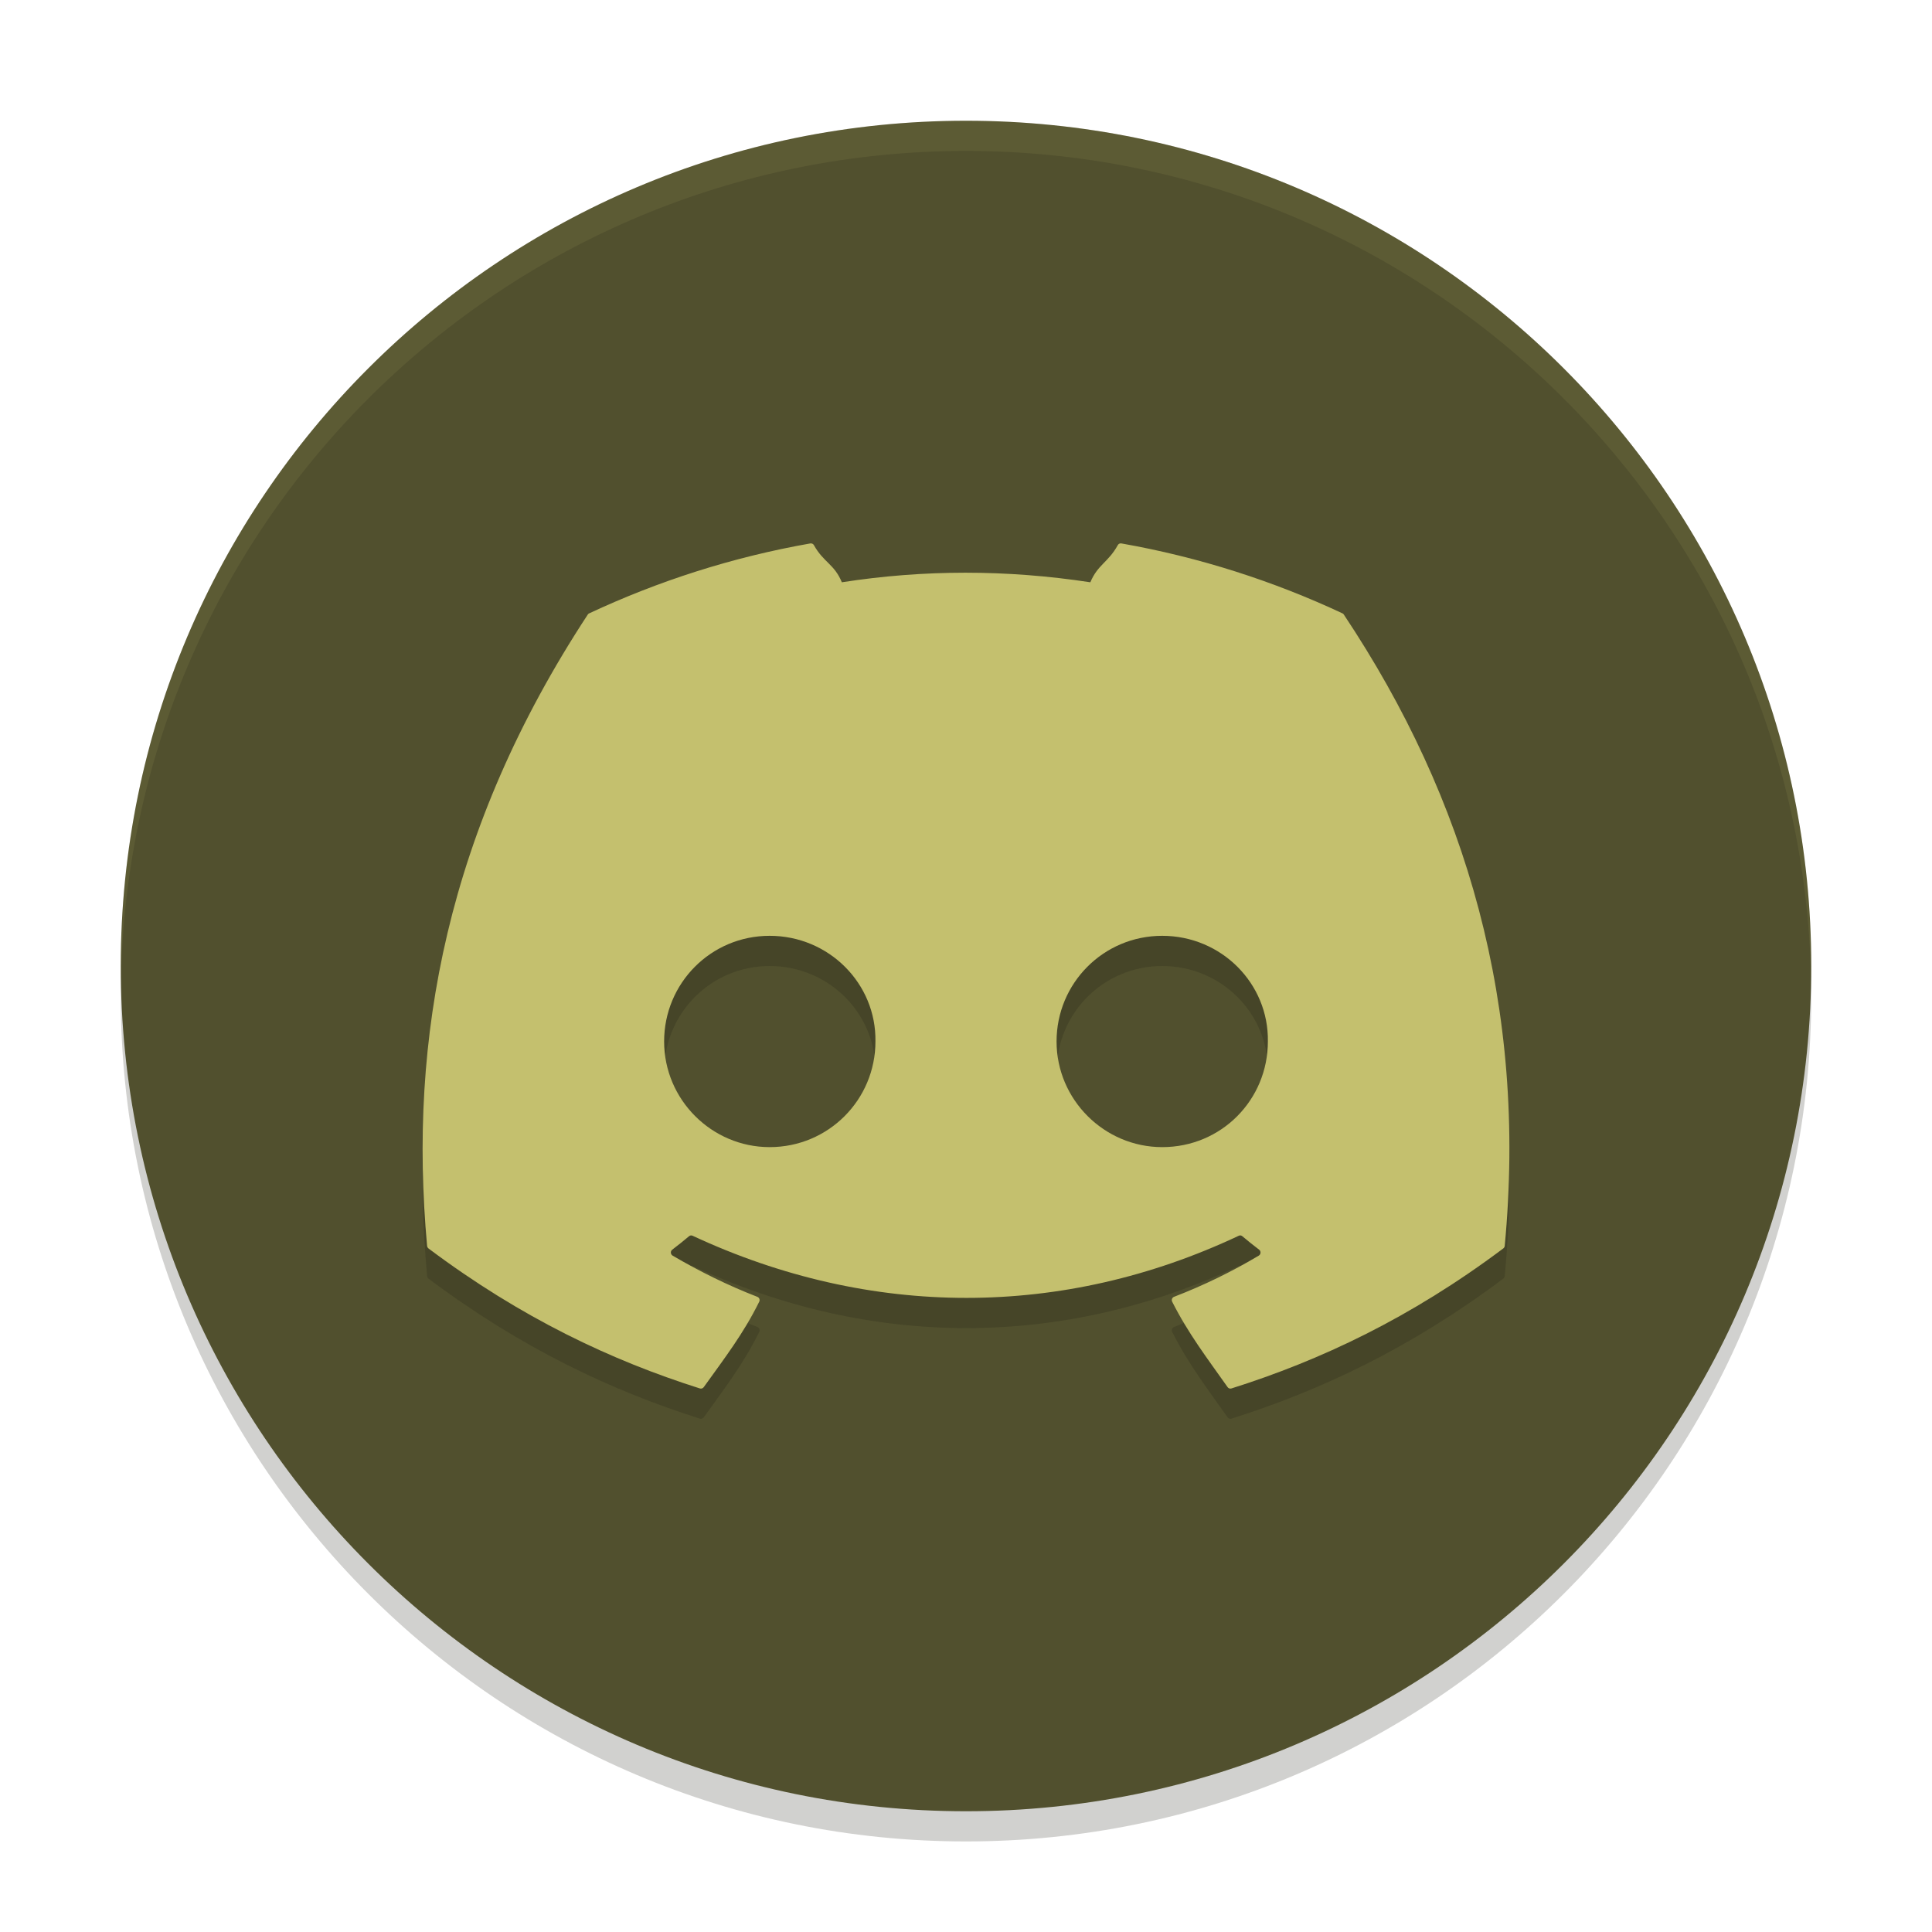
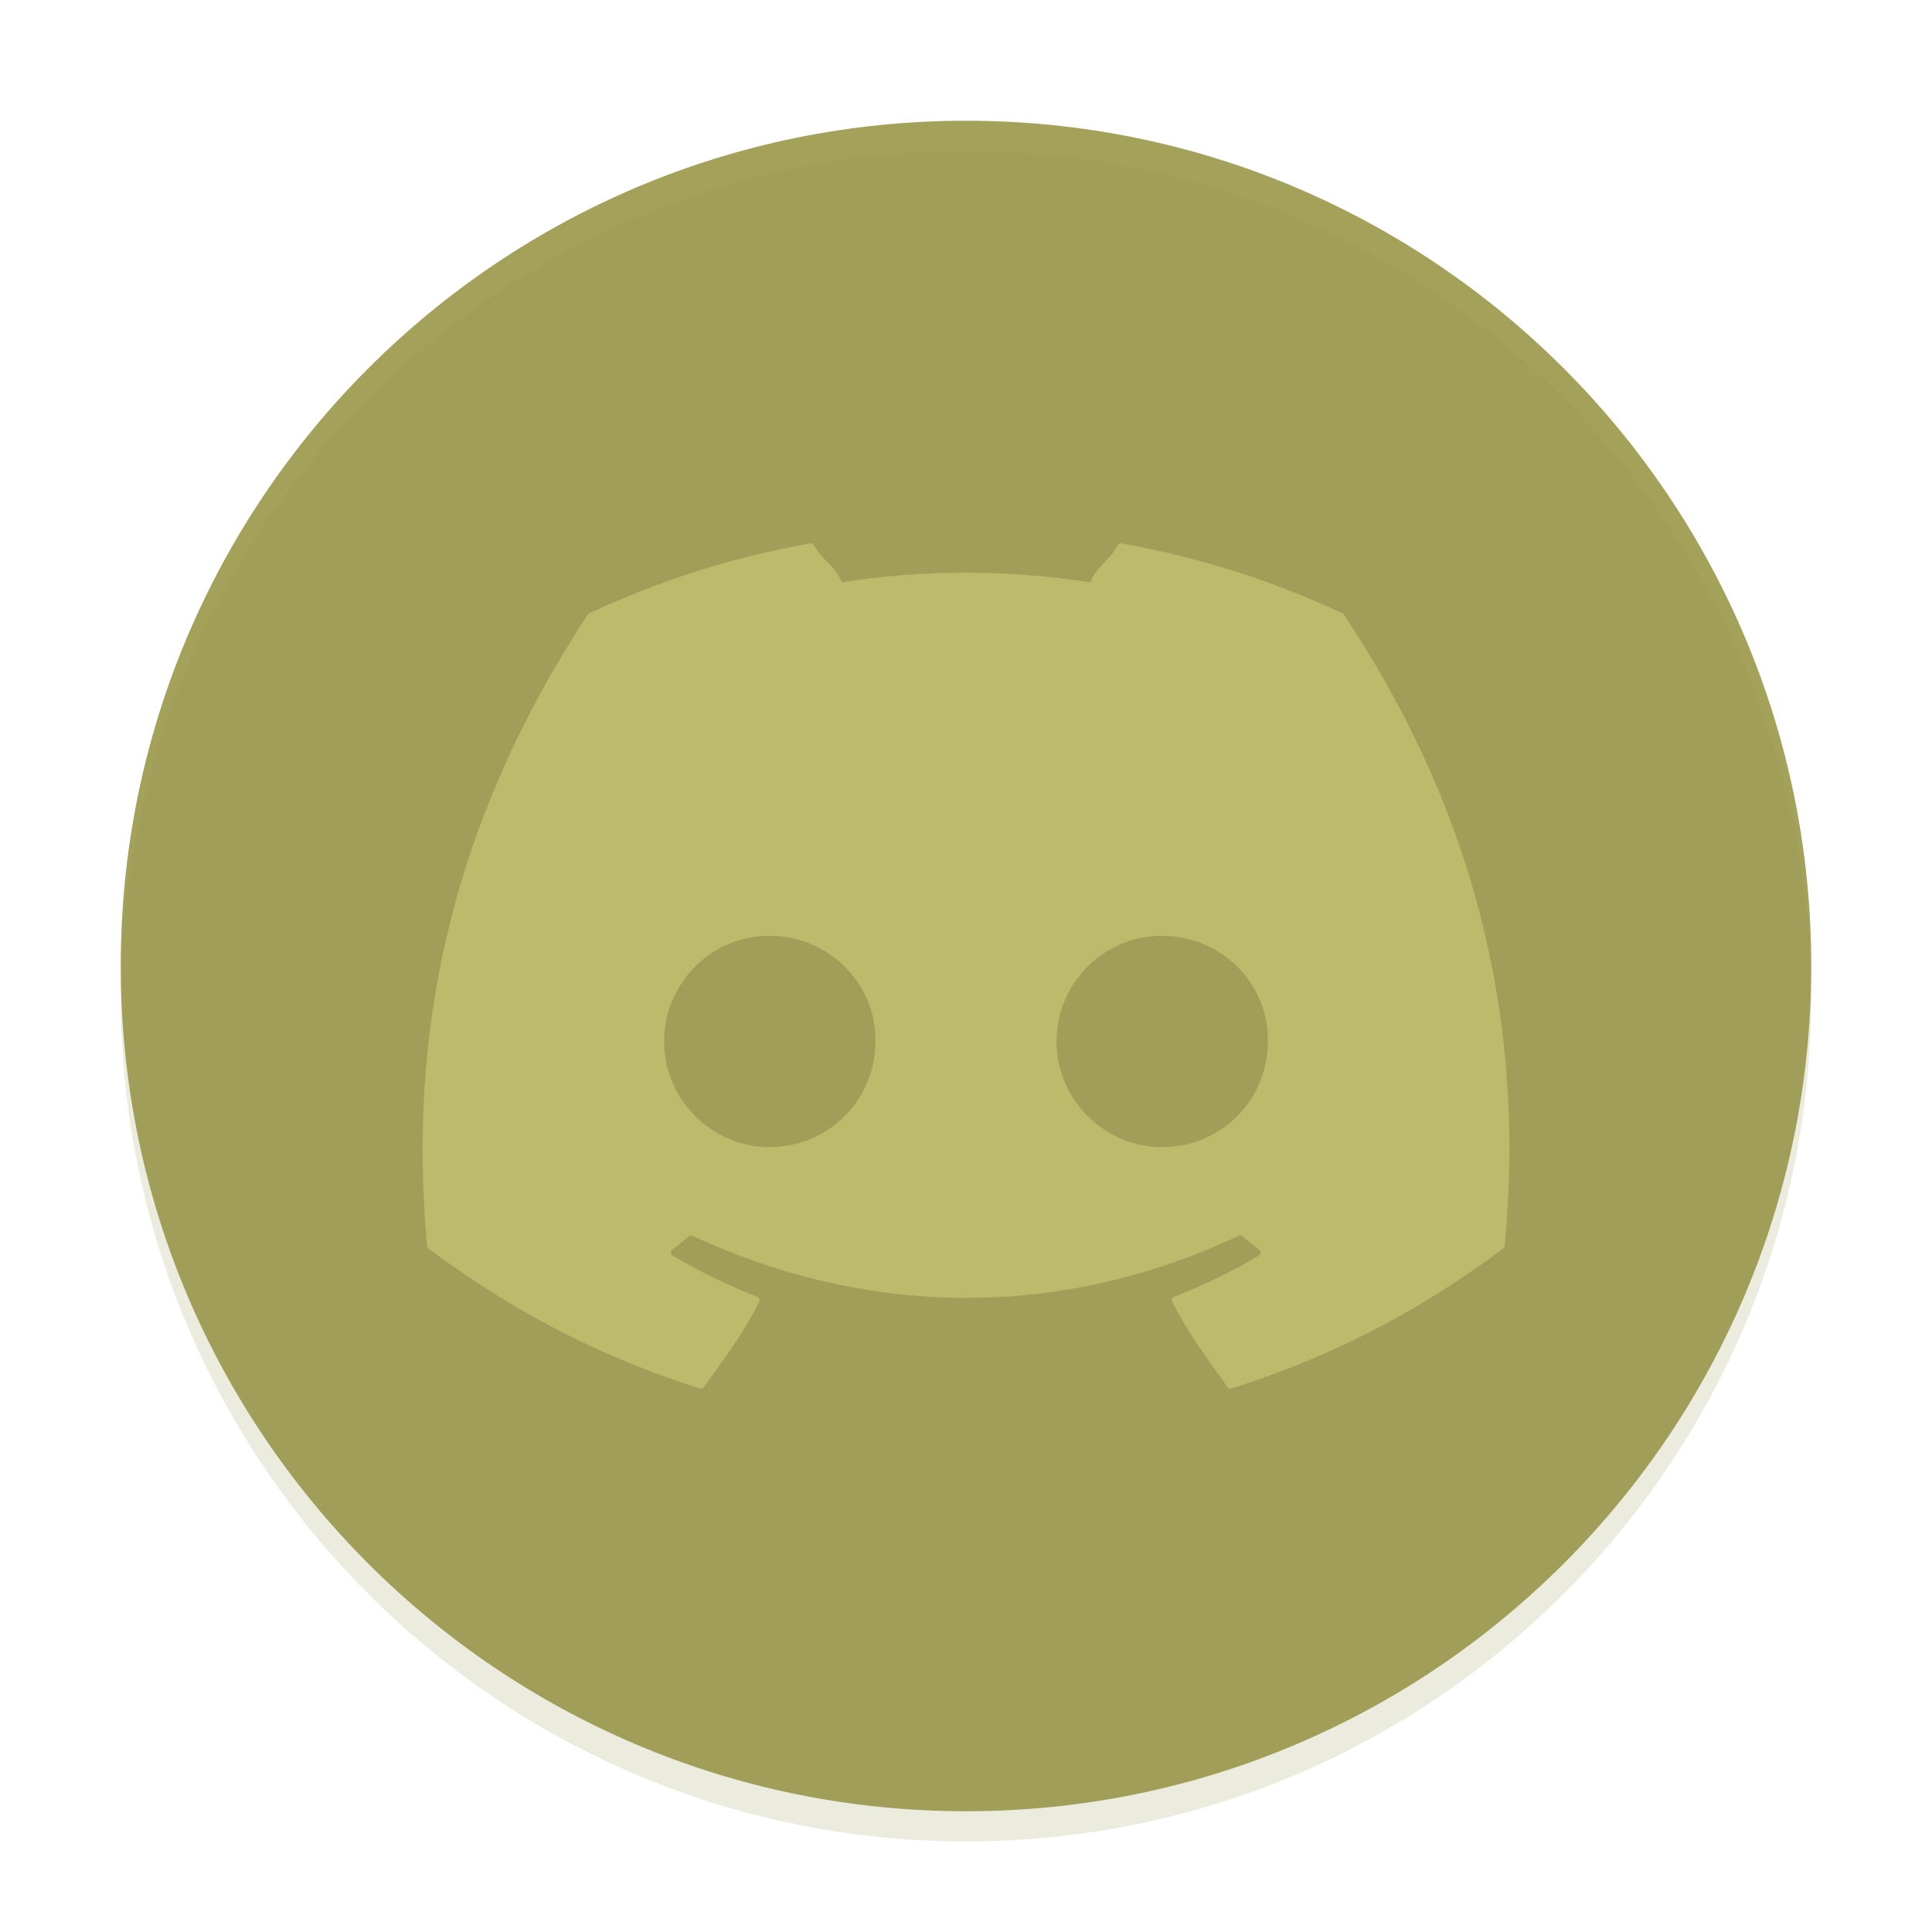
<svg xmlns="http://www.w3.org/2000/svg" width="64" height="64" version="1.1">
-   <circle style="opacity:0.2" cx="32" cy="33" r="28" fill="#19180e" />
-   <circle style="fill:#51502e" cx="32" cy="32" r="28" />
-   <path style="opacity:0.2" d="m 26.842,19.002 c -2.571,0.452 -5.032,1.243 -7.328,2.318 -0.02,0.009 -0.034,0.022 -0.045,0.041 -4.667,7.115 -5.947,14.056 -5.32,20.91 0.003,0.034 0.021,0.066 0.047,0.086 3.079,2.308 6.061,3.708 8.988,4.637 0.047,0.015 0.097,-0.002 0.127,-0.041 0.692,-0.965 1.311,-1.762 1.84,-2.832 0.031,-0.063 0.001,-0.137 -0.062,-0.162 -0.979,-0.379 -1.91,-0.84 -2.807,-1.365 -0.071,-0.042 -0.079,-0.146 -0.014,-0.195 0.189,-0.144 0.378,-0.296 0.559,-0.447 0.033,-0.028 0.079,-0.033 0.117,-0.016 5.892,2.745 12.27,2.745 18.092,0 0.038,-0.019 0.081,-0.014 0.115,0.014 0.18,0.152 0.37,0.305 0.561,0.449 0.065,0.05 0.059,0.153 -0.012,0.195 -0.897,0.535 -1.828,0.988 -2.809,1.365 -0.064,0.025 -0.092,0.099 -0.061,0.162 0.541,1.069 1.156,1.865 1.836,2.83 0.028,0.041 0.08,0.058 0.127,0.043 2.942,-0.929 5.925,-2.329 9.004,-4.637 0.027,-0.02 0.046,-0.052 0.049,-0.086 0.751,-7.924 -1.261,-14.804 -5.326,-20.906 -0.01,-0.02 -0.025,-0.036 -0.045,-0.045 -2.294,-1.074 -4.754,-1.865 -7.326,-2.318 -0.047,-0.009 -0.095,0.011 -0.119,0.055 -0.316,0.574 -0.665,0.644 -0.91,1.232 -2.767,-0.423 -5.522,-0.423 -8.232,0 -0.246,-0.602 -0.608,-0.658 -0.926,-1.232 -0.024,-0.042 -0.072,-0.062 -0.119,-0.055 z M 25.496,32 C 27.46,32 29.031,33.585 29,35.5 29,37.429 27.445,39 25.496,39 23.578,39 22,37.429 22,35.5 22,33.571 23.547,32 25.496,32 Z M 38.5,32 c 1.964,0 3.531,1.585 3.5,3.5 10e-7,1.929 -1.536,3.5 -3.5,3.5 C 36.582,39 35,37.429 35,35.5 35,33.571 36.551,32 38.5,32 Z" fill="#19180e" />
-   <path style="fill:#c4c06e" d="M 26.842 18.002 C 24.271 18.454 21.81 19.245 19.514 20.32 C 19.494 20.329 19.48 20.342 19.469 20.361 C 14.802 27.476 13.521 34.417 14.148 41.271 C 14.151 41.305 14.17 41.337 14.195 41.357 C 17.274 43.665 20.256 45.066 23.184 45.994 C 23.23 46.009 23.281 45.992 23.311 45.953 C 24.003 44.988 24.621 44.191 25.15 43.121 C 25.182 43.058 25.152 42.984 25.088 42.959 C 24.109 42.58 23.178 42.119 22.281 41.594 C 22.21 41.551 22.202 41.448 22.268 41.398 C 22.456 41.254 22.646 41.103 22.826 40.951 C 22.859 40.923 22.905 40.918 22.943 40.936 C 28.835 43.68 35.213 43.68 41.035 40.936 C 41.073 40.917 41.116 40.921 41.15 40.949 C 41.331 41.101 41.521 41.254 41.711 41.398 C 41.776 41.448 41.77 41.551 41.699 41.594 C 40.802 42.129 39.871 42.581 38.891 42.959 C 38.827 42.984 38.799 43.058 38.83 43.121 C 39.371 44.19 39.986 44.986 40.666 45.951 C 40.694 45.992 40.746 46.009 40.793 45.994 C 43.734 45.066 46.718 43.665 49.797 41.357 C 49.824 41.337 49.843 41.305 49.846 41.271 C 50.596 33.347 48.585 26.467 44.52 20.365 C 44.51 20.345 44.494 20.329 44.475 20.32 C 42.18 19.246 39.721 18.455 37.148 18.002 C 37.102 17.993 37.053 18.013 37.029 18.057 C 36.713 18.631 36.365 18.7 36.119 19.289 C 33.352 18.866 30.597 18.866 27.887 19.289 C 27.641 18.687 27.279 18.631 26.961 18.057 C 26.937 18.014 26.889 17.995 26.842 18.002 z M 25.496 31 C 27.46 31 29.031 32.585 29 34.5 C 29 36.429 27.445 38 25.496 38 C 23.578 38 22 36.429 22 34.5 C 22 32.571 23.547 31 25.496 31 z M 38.5 31 C 40.464 31 42.031 32.585 42 34.5 C 42 36.429 40.464 38 38.5 38 C 36.582 38 35 36.429 35 34.5 C 35 32.571 36.551 31 38.5 31 z" />
-   <path style="fill:#c4c06e;opacity:0.1" d="M 32 4 A 28 28 0 0 0 4 32 A 28 28 0 0 0 4.006 32.51 A 28 28 0 0 1 32 5 A 28 28 0 0 1 59.994 32.49 A 28 28 0 0 0 60 32 A 28 28 0 0 0 32 4 z" />
+   <circle style="opacity:0.2" cx="32" cy="33" r="28" fill="#a19e5a" />
+   <circle style="fill:#a19e5a" cx="32" cy="32" r="28" />
+   <path style="opacity:0.2" d="m 26.842,19.002 c -2.571,0.452 -5.032,1.243 -7.328,2.318 -0.02,0.009 -0.034,0.022 -0.045,0.041 -4.667,7.115 -5.947,14.056 -5.32,20.91 0.003,0.034 0.021,0.066 0.047,0.086 3.079,2.308 6.061,3.708 8.988,4.637 0.047,0.015 0.097,-0.002 0.127,-0.041 0.692,-0.965 1.311,-1.762 1.84,-2.832 0.031,-0.063 0.001,-0.137 -0.062,-0.162 -0.979,-0.379 -1.91,-0.84 -2.807,-1.365 -0.071,-0.042 -0.079,-0.146 -0.014,-0.195 0.189,-0.144 0.378,-0.296 0.559,-0.447 0.033,-0.028 0.079,-0.033 0.117,-0.016 5.892,2.745 12.27,2.745 18.092,0 0.038,-0.019 0.081,-0.014 0.115,0.014 0.18,0.152 0.37,0.305 0.561,0.449 0.065,0.05 0.059,0.153 -0.012,0.195 -0.897,0.535 -1.828,0.988 -2.809,1.365 -0.064,0.025 -0.092,0.099 -0.061,0.162 0.541,1.069 1.156,1.865 1.836,2.83 0.028,0.041 0.08,0.058 0.127,0.043 2.942,-0.929 5.925,-2.329 9.004,-4.637 0.027,-0.02 0.046,-0.052 0.049,-0.086 0.751,-7.924 -1.261,-14.804 -5.326,-20.906 -0.01,-0.02 -0.025,-0.036 -0.045,-0.045 -2.294,-1.074 -4.754,-1.865 -7.326,-2.318 -0.047,-0.009 -0.095,0.011 -0.119,0.055 -0.316,0.574 -0.665,0.644 -0.91,1.232 -2.767,-0.423 -5.522,-0.423 -8.232,0 -0.246,-0.602 -0.608,-0.658 -0.926,-1.232 -0.024,-0.042 -0.072,-0.062 -0.119,-0.055 z M 25.496,32 C 27.46,32 29.031,33.585 29,35.5 29,37.429 27.445,39 25.496,39 23.578,39 22,37.429 22,35.5 22,33.571 23.547,32 25.496,32 Z M 38.5,32 c 1.964,0 3.531,1.585 3.5,3.5 10e-7,1.929 -1.536,3.5 -3.5,3.5 C 36.582,39 35,37.429 35,35.5 35,33.571 36.551,32 38.5,32 Z" fill="#a19e5a" />
+   <path style="fill:#beba6b" d="M 26.842 18.002 C 24.271 18.454 21.81 19.245 19.514 20.32 C 19.494 20.329 19.48 20.342 19.469 20.361 C 14.802 27.476 13.521 34.417 14.148 41.271 C 14.151 41.305 14.17 41.337 14.195 41.357 C 17.274 43.665 20.256 45.066 23.184 45.994 C 23.23 46.009 23.281 45.992 23.311 45.953 C 24.003 44.988 24.621 44.191 25.15 43.121 C 25.182 43.058 25.152 42.984 25.088 42.959 C 24.109 42.58 23.178 42.119 22.281 41.594 C 22.21 41.551 22.202 41.448 22.268 41.398 C 22.456 41.254 22.646 41.103 22.826 40.951 C 22.859 40.923 22.905 40.918 22.943 40.936 C 28.835 43.68 35.213 43.68 41.035 40.936 C 41.073 40.917 41.116 40.921 41.15 40.949 C 41.331 41.101 41.521 41.254 41.711 41.398 C 41.776 41.448 41.77 41.551 41.699 41.594 C 40.802 42.129 39.871 42.581 38.891 42.959 C 38.827 42.984 38.799 43.058 38.83 43.121 C 39.371 44.19 39.986 44.986 40.666 45.951 C 40.694 45.992 40.746 46.009 40.793 45.994 C 43.734 45.066 46.718 43.665 49.797 41.357 C 49.824 41.337 49.843 41.305 49.846 41.271 C 50.596 33.347 48.585 26.467 44.52 20.365 C 44.51 20.345 44.494 20.329 44.475 20.32 C 42.18 19.246 39.721 18.455 37.148 18.002 C 37.102 17.993 37.053 18.013 37.029 18.057 C 36.713 18.631 36.365 18.7 36.119 19.289 C 33.352 18.866 30.597 18.866 27.887 19.289 C 27.641 18.687 27.279 18.631 26.961 18.057 C 26.937 18.014 26.889 17.995 26.842 18.002 z M 25.496 31 C 27.46 31 29.031 32.585 29 34.5 C 29 36.429 27.445 38 25.496 38 C 23.578 38 22 36.429 22 34.5 C 22 32.571 23.547 31 25.496 31 z M 38.5 31 C 40.464 31 42.031 32.585 42 34.5 C 42 36.429 40.464 38 38.5 38 C 36.582 38 35 36.429 35 34.5 C 35 32.571 36.551 31 38.5 31 z" />
+   <path style="fill:#beba6b;opacity:0.1" d="M 32 4 A 28 28 0 0 0 4 32 A 28 28 0 0 0 4.006 32.51 A 28 28 0 0 1 32 5 A 28 28 0 0 1 59.994 32.49 A 28 28 0 0 0 60 32 A 28 28 0 0 0 32 4 z" />
</svg>
